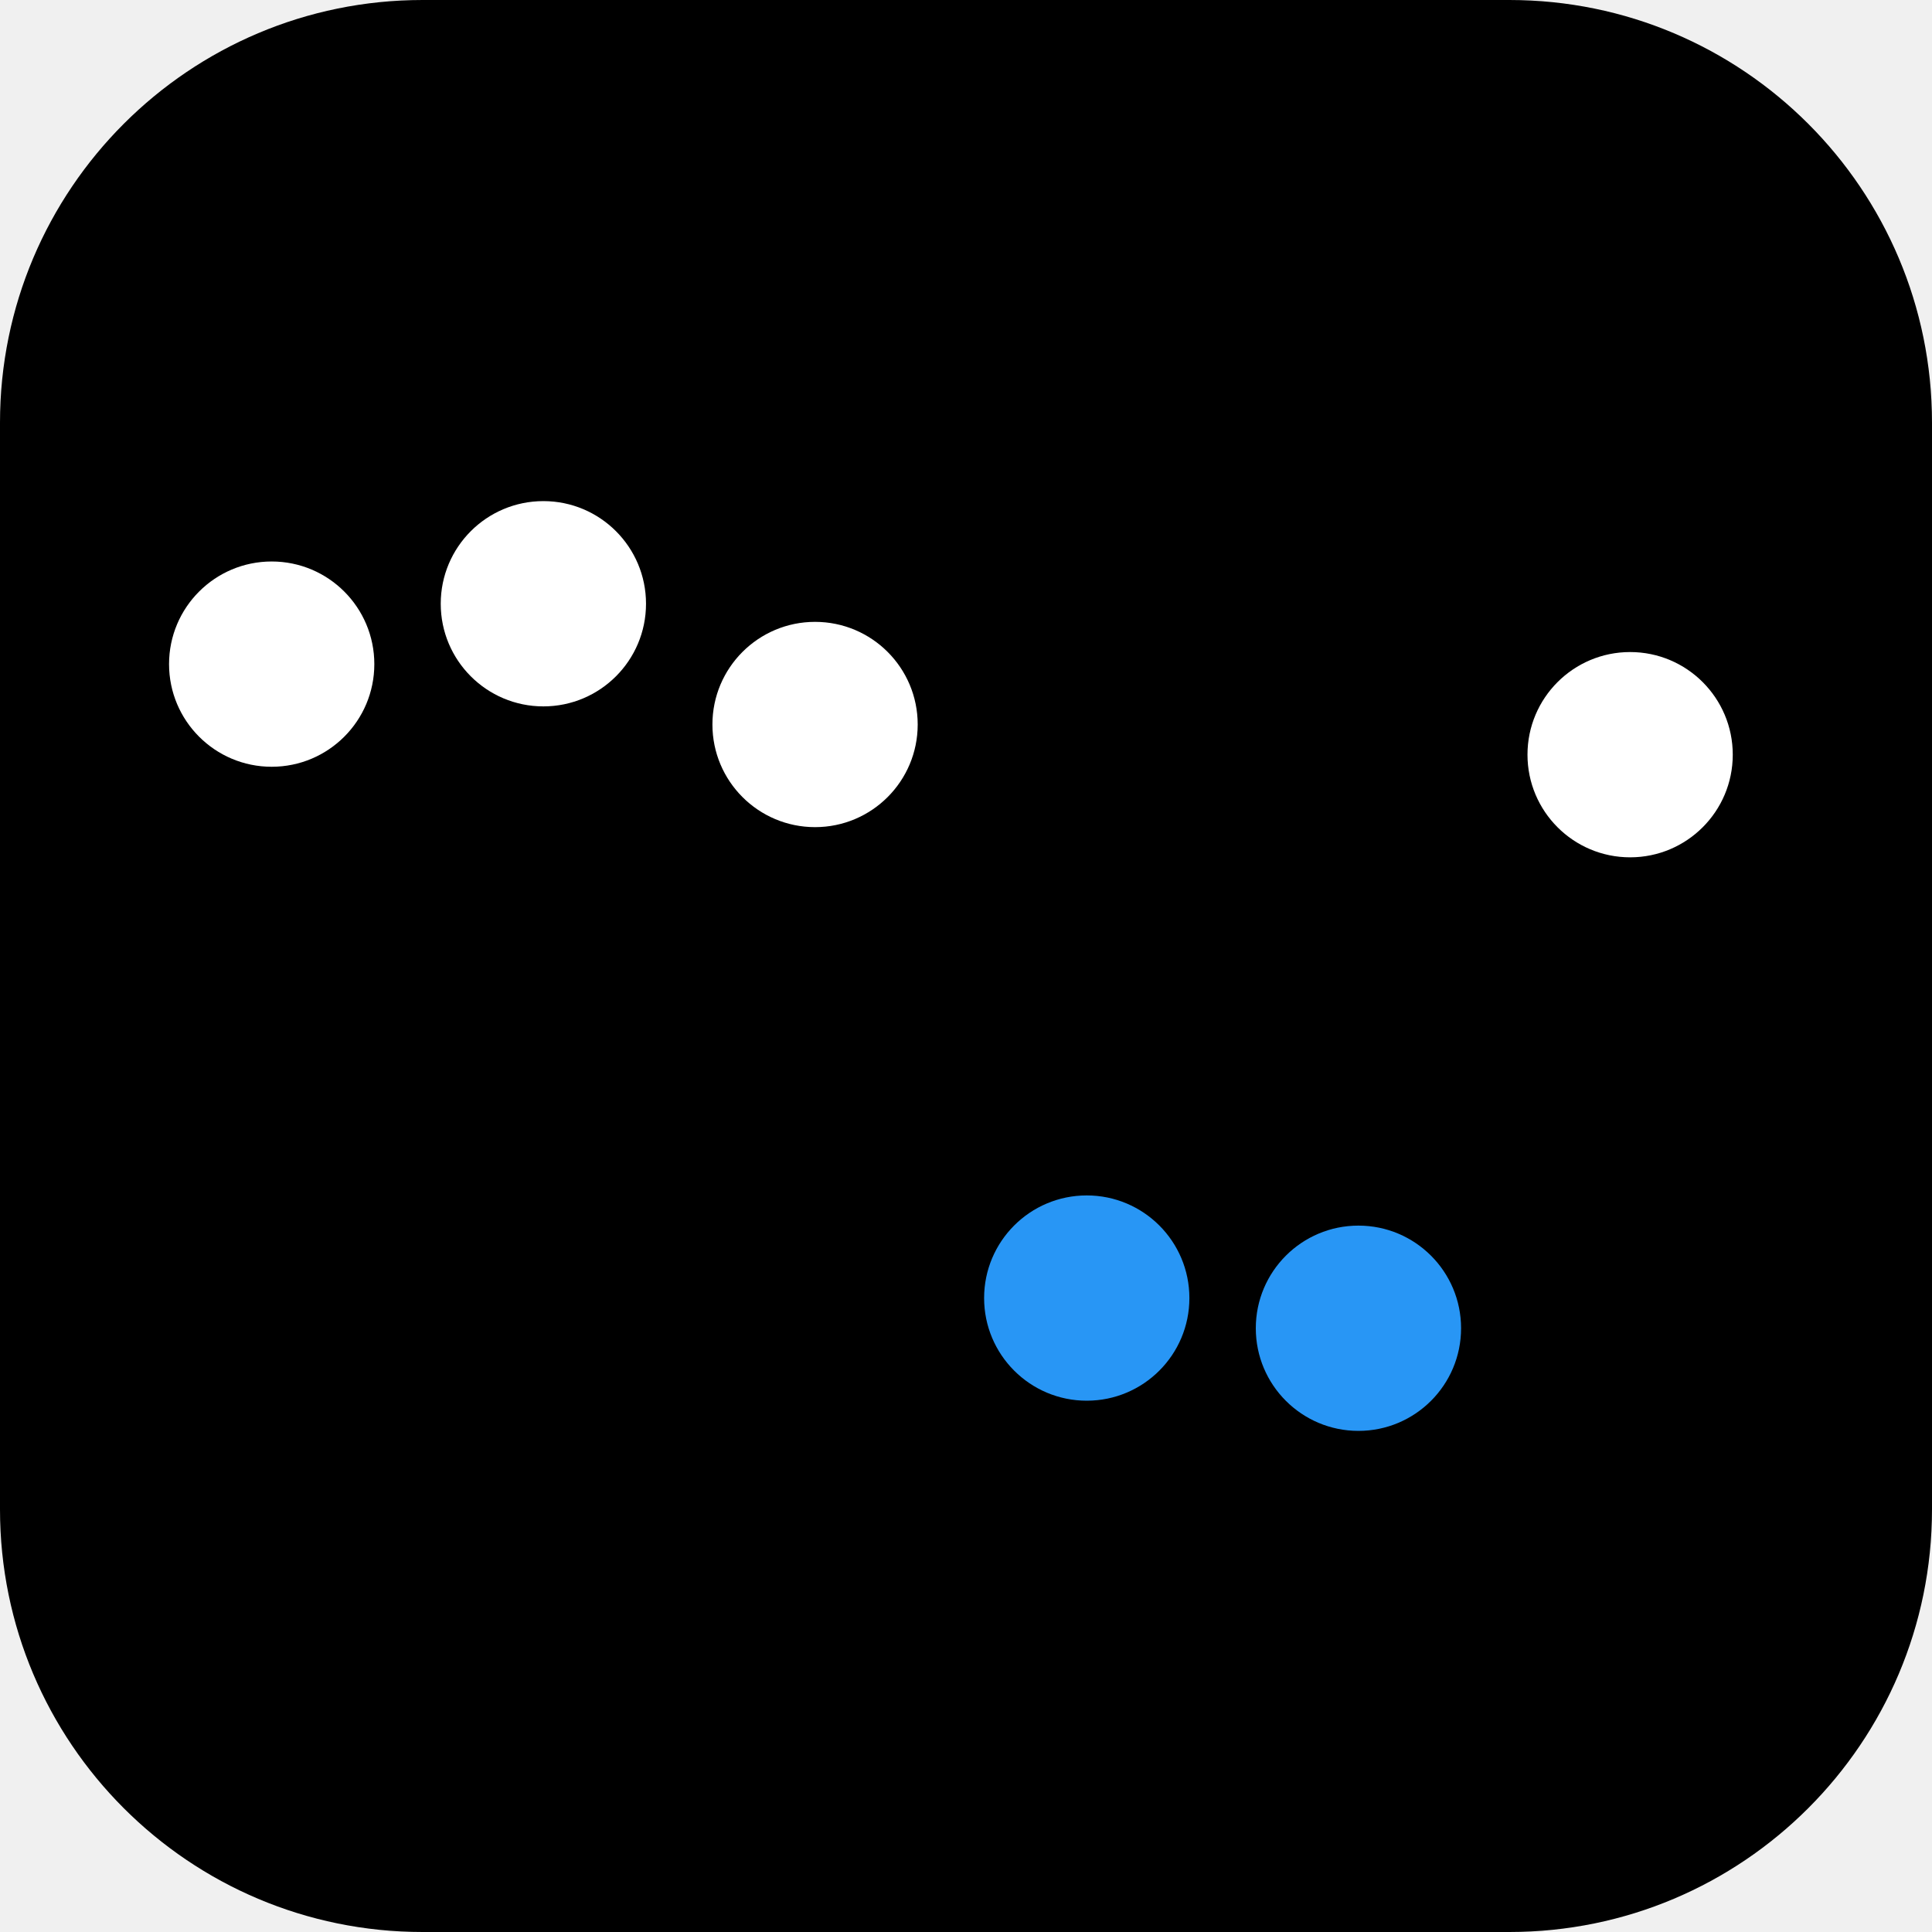
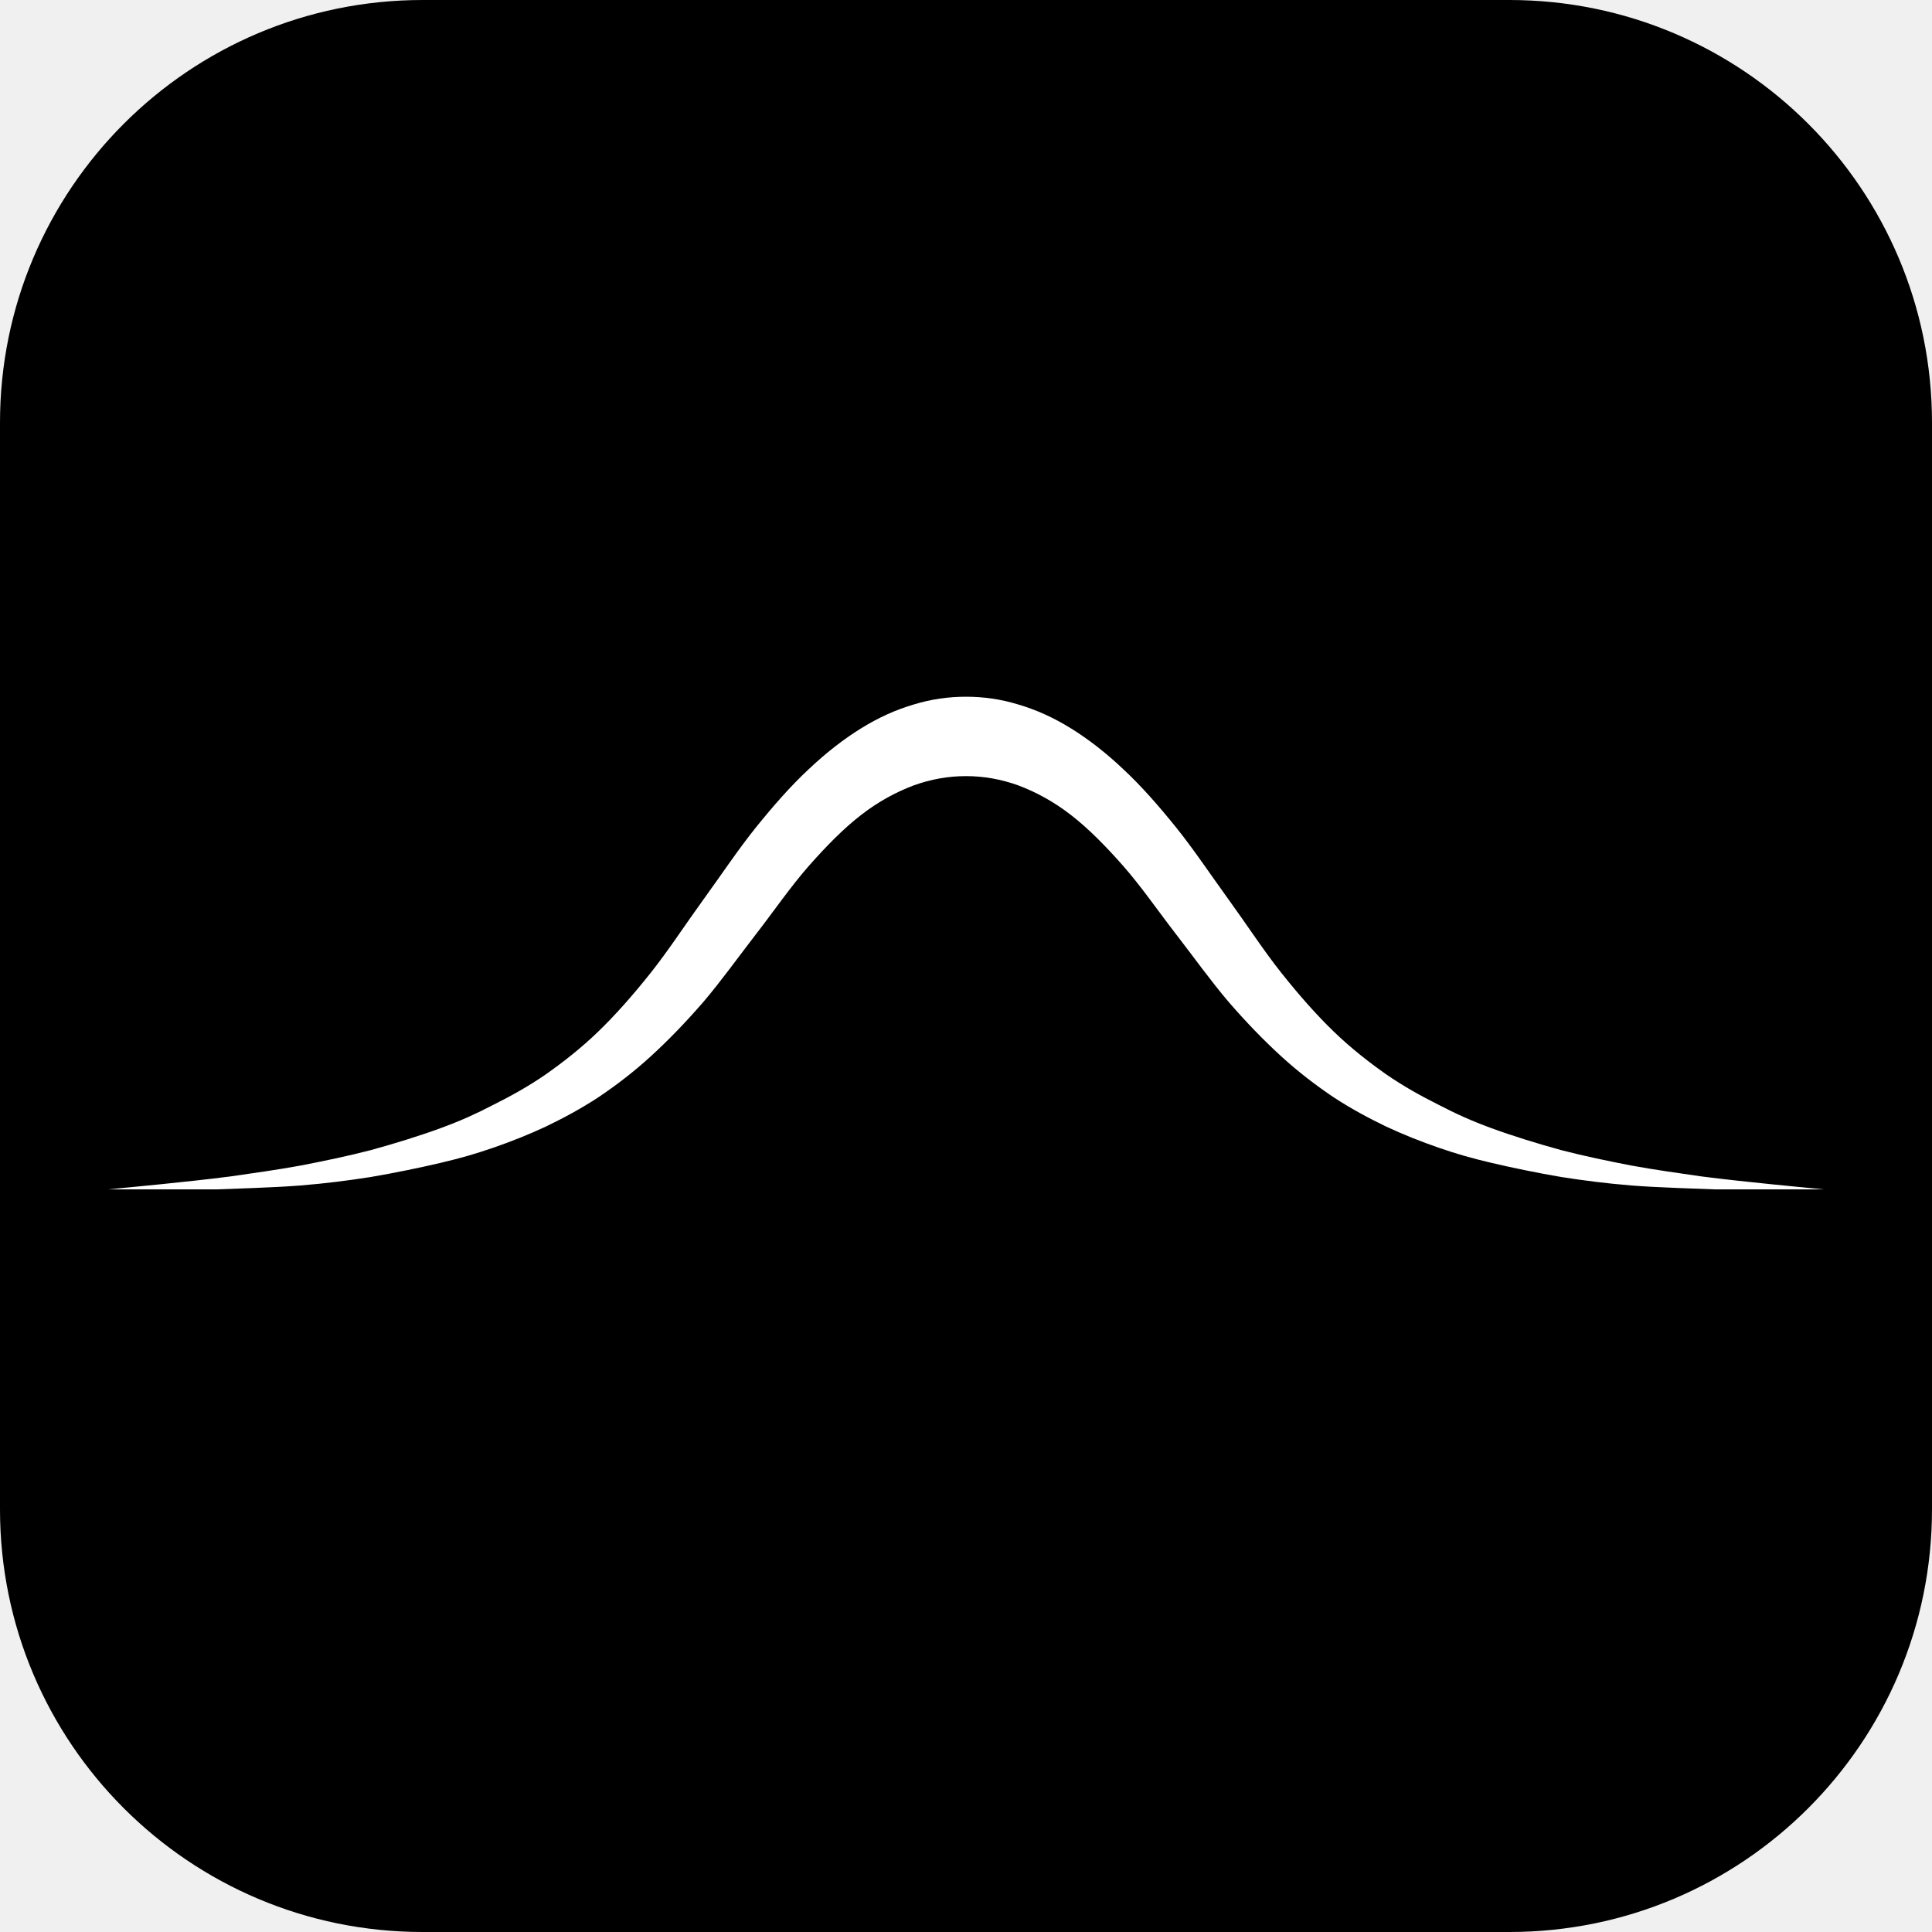
<svg xmlns="http://www.w3.org/2000/svg" viewBox="0 0 64 64">
  <rect width="64" height="64" rx="14" fill="#000000" />
-   <g fill="#ffffff">
-     <circle cx="9" cy="22" r="3.4" />
-     <circle cx="18" cy="20" r="3.4" />
-     <circle cx="27" cy="24" r="3.4" />
-     <circle cx="36" cy="43" r="3.4" fill="#2896f5" />
-     <circle cx="45" cy="44" r="3.4" fill="#2896f5" />
-     <circle cx="54" cy="25" r="3.4" />
-   </g>
+   <path fill="#ffffff" d="M3.58,39.4C3.87,39.37 4.64,39.3 5.32,39.23C6,39.16 6.87,39.07 7.64,38.97C8.41,38.86 9.19,38.75 9.96,38.61C10.73,38.46 11.51,38.3 12.28,38.1C13.05,37.89 13.92,37.62 14.6,37.37C15.28,37.12 15.76,36.9 16.34,36.6C16.92,36.31 17.5,35.99 18.08,35.59C18.66,35.18 19.24,34.73 19.82,34.17C20.4,33.61 20.98,32.95 21.56,32.22C22.14,31.49 22.72,30.6 23.3,29.8C23.88,29 24.46,28.13 25.04,27.41C25.62,26.69 26.2,26.03 26.78,25.49C27.36,24.94 27.94,24.49 28.52,24.13C29.1,23.77 29.68,23.51 30.26,23.34C30.84,23.16 31.42,23.08 32,23.08C32.58,23.08 33.16,23.16 33.74,23.34C34.32,23.51 34.9,23.77 35.48,24.13C36.06,24.49 36.64,24.94 37.22,25.49C37.8,26.03 38.38,26.69 38.96,27.41C39.54,28.13 40.12,29 40.7,29.8C41.28,30.6 41.86,31.49 42.44,32.22C43.02,32.95 43.6,33.61 44.18,34.17C44.76,34.73 45.34,35.18 45.92,35.59C46.5,35.99 47.08,36.31 47.66,36.6C48.24,36.9 48.72,37.12 49.4,37.37C50.08,37.62 50.95,37.89 51.72,38.1C52.49,38.3 53.27,38.46 54.04,38.61C54.81,38.75 55.59,38.86 56.36,38.97C57.13,39.07 58,39.16 58.68,39.23C59.36,39.3 60.13,39.37 60.42,39.4L56.82,39.4C56.36,39.38 54.89,39.34 54.04,39.27C53.19,39.2 52.49,39.11 51.72,38.99C50.95,38.86 50.08,38.68 49.4,38.52C48.72,38.36 48.24,38.22 47.66,38.02C47.08,37.82 46.5,37.59 45.92,37.32C45.34,37.04 44.76,36.73 44.18,36.35C43.6,35.96 43.02,35.52 42.44,34.99C41.86,34.46 41.28,33.86 40.7,33.19C40.12,32.51 39.54,31.7 38.96,30.95C38.38,30.2 37.8,29.36 37.22,28.7C36.64,28.04 36.06,27.45 35.48,27C34.9,26.55 34.32,26.24 33.74,26.02C33.16,25.81 32.58,25.71 32,25.71C31.42,25.71 30.84,25.81 30.26,26.02C29.68,26.24 29.1,26.55 28.52,27C27.94,27.45 27.36,28.04 26.78,28.7C26.2,29.36 25.62,30.2 25.04,30.95C24.46,31.7 23.88,32.51 23.3,33.19C22.72,33.86 22.14,34.46 21.56,34.99C20.98,35.52 20.4,35.96 19.82,36.35C19.24,36.73 18.66,37.04 18.08,37.32C17.5,37.59 16.92,37.82 16.34,38.02C15.76,38.22 15.28,38.36 14.6,38.52C13.92,38.68 13.05,38.86 12.28,38.99C11.51,39.11 10.81,39.2 9.96,39.27C9.11,39.34 7.64,39.38 7.18,39.4Z" />
</svg>
